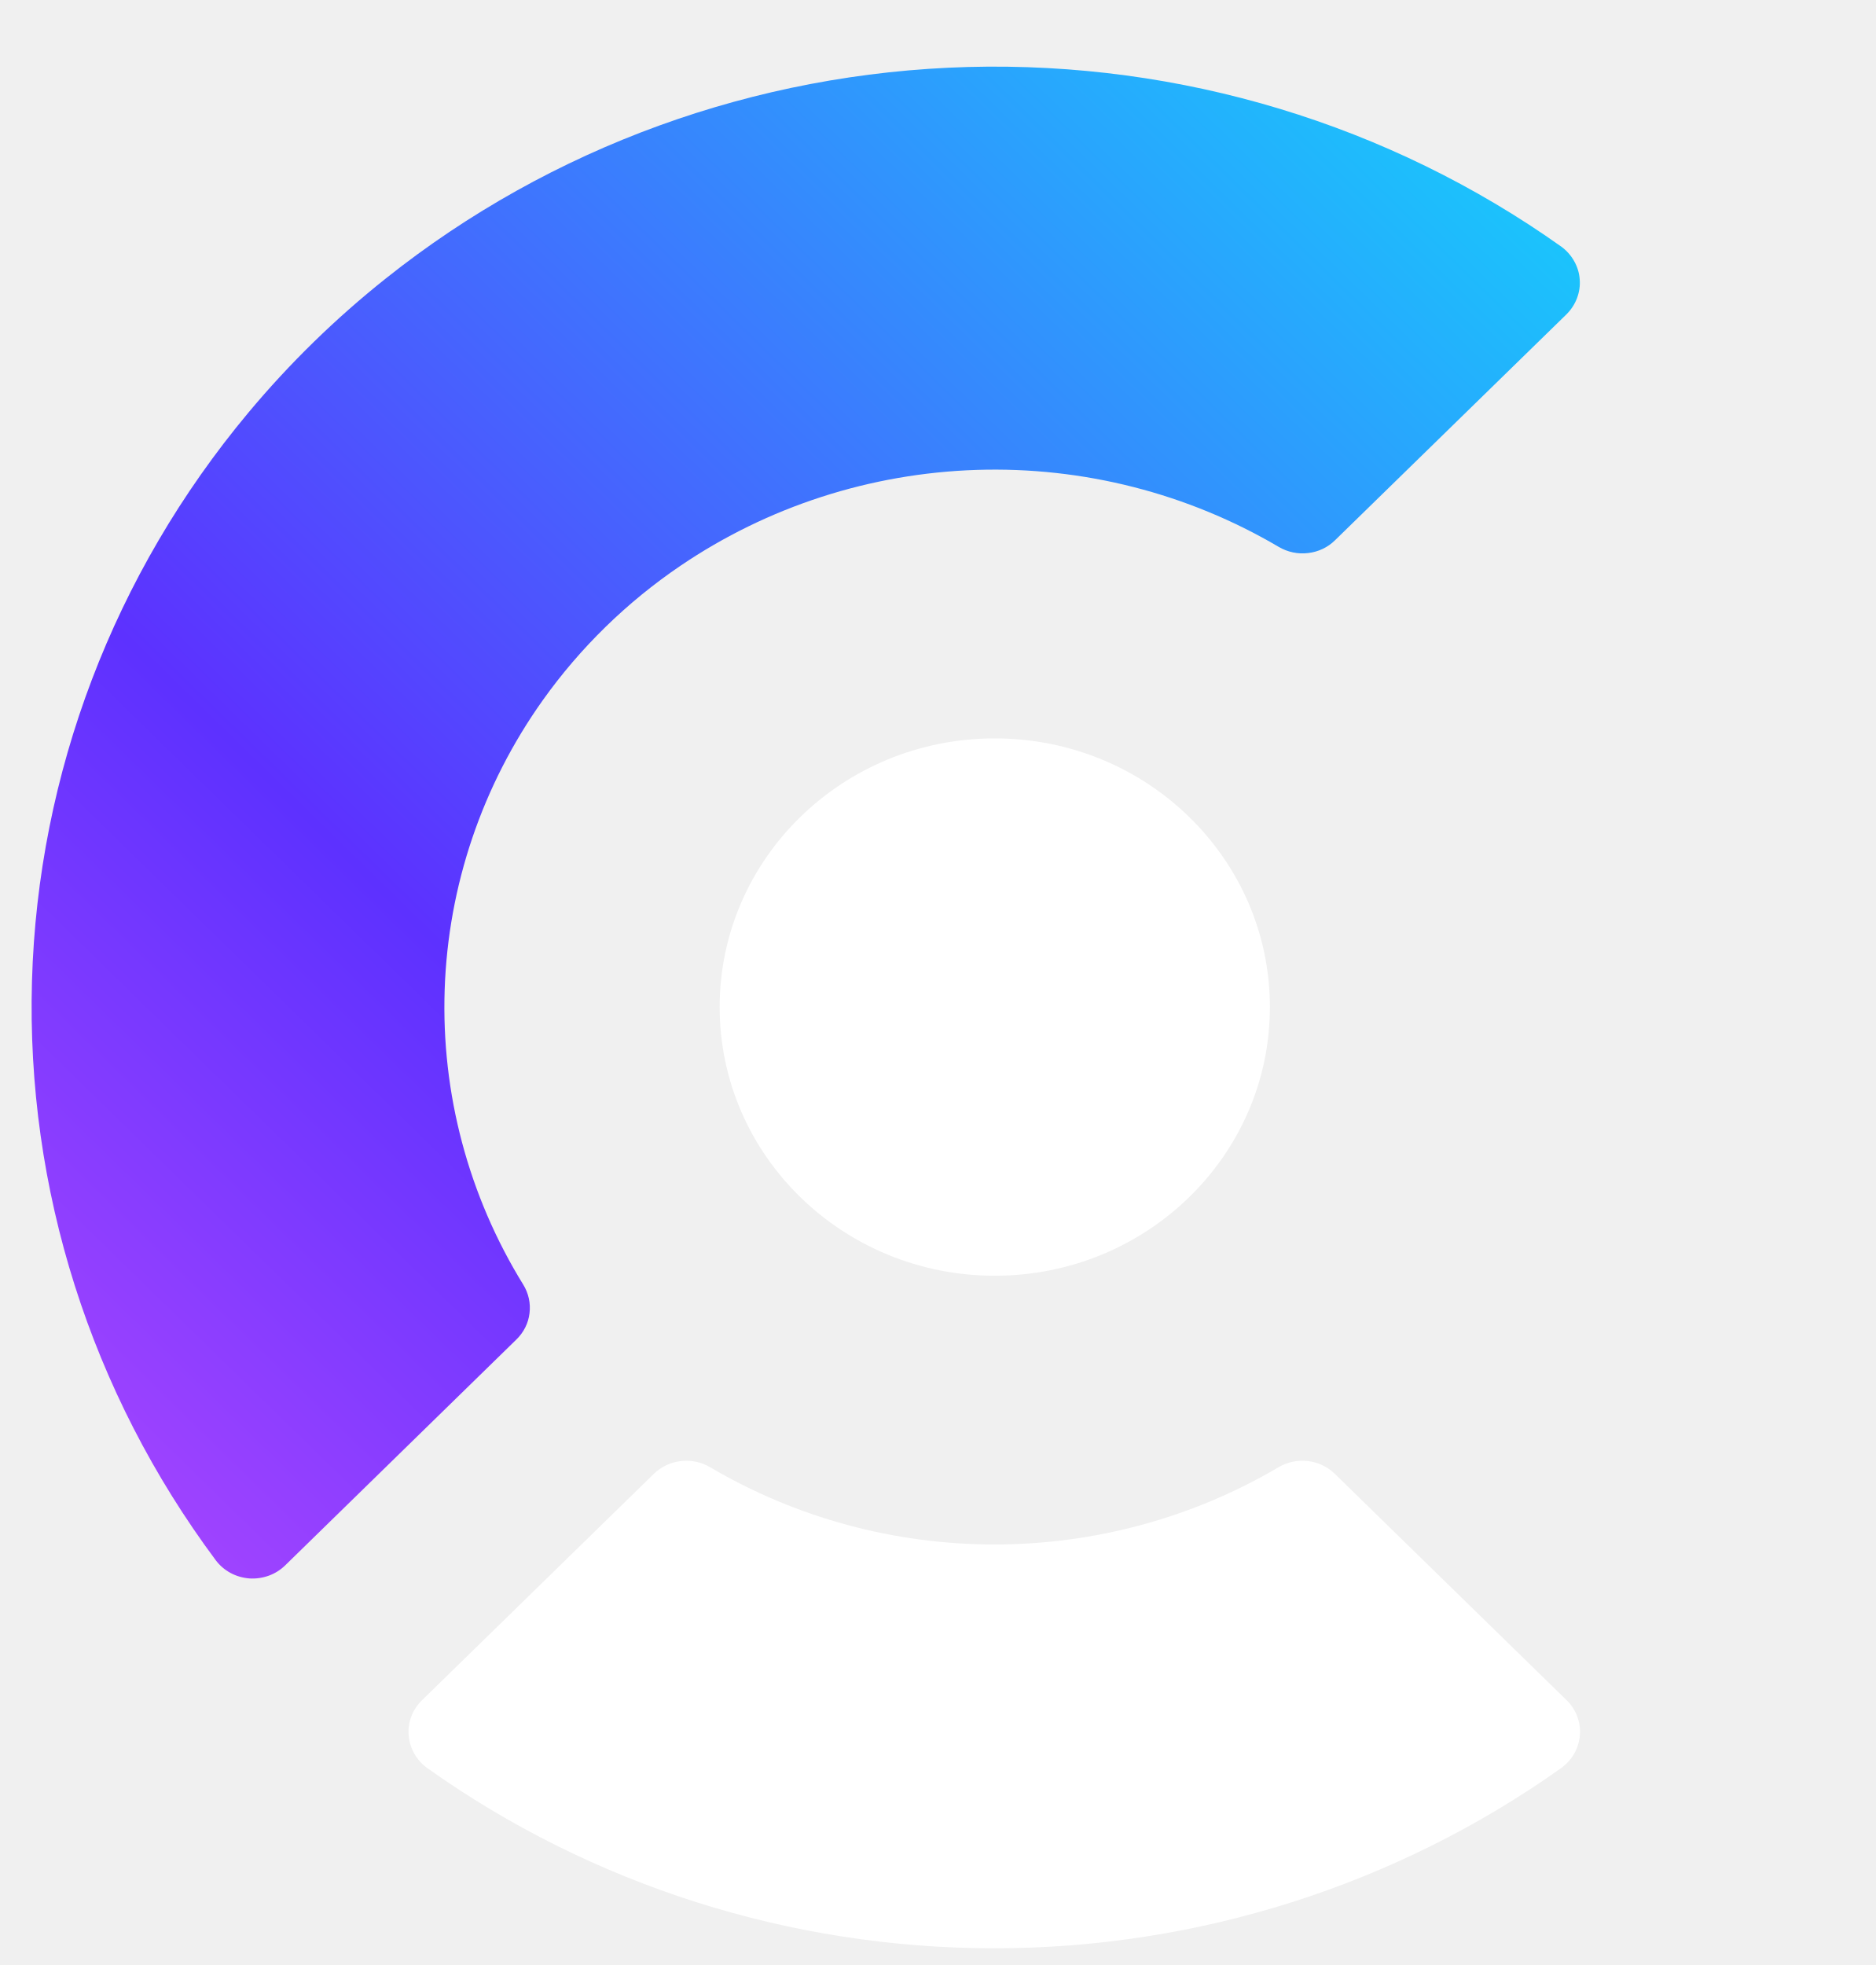
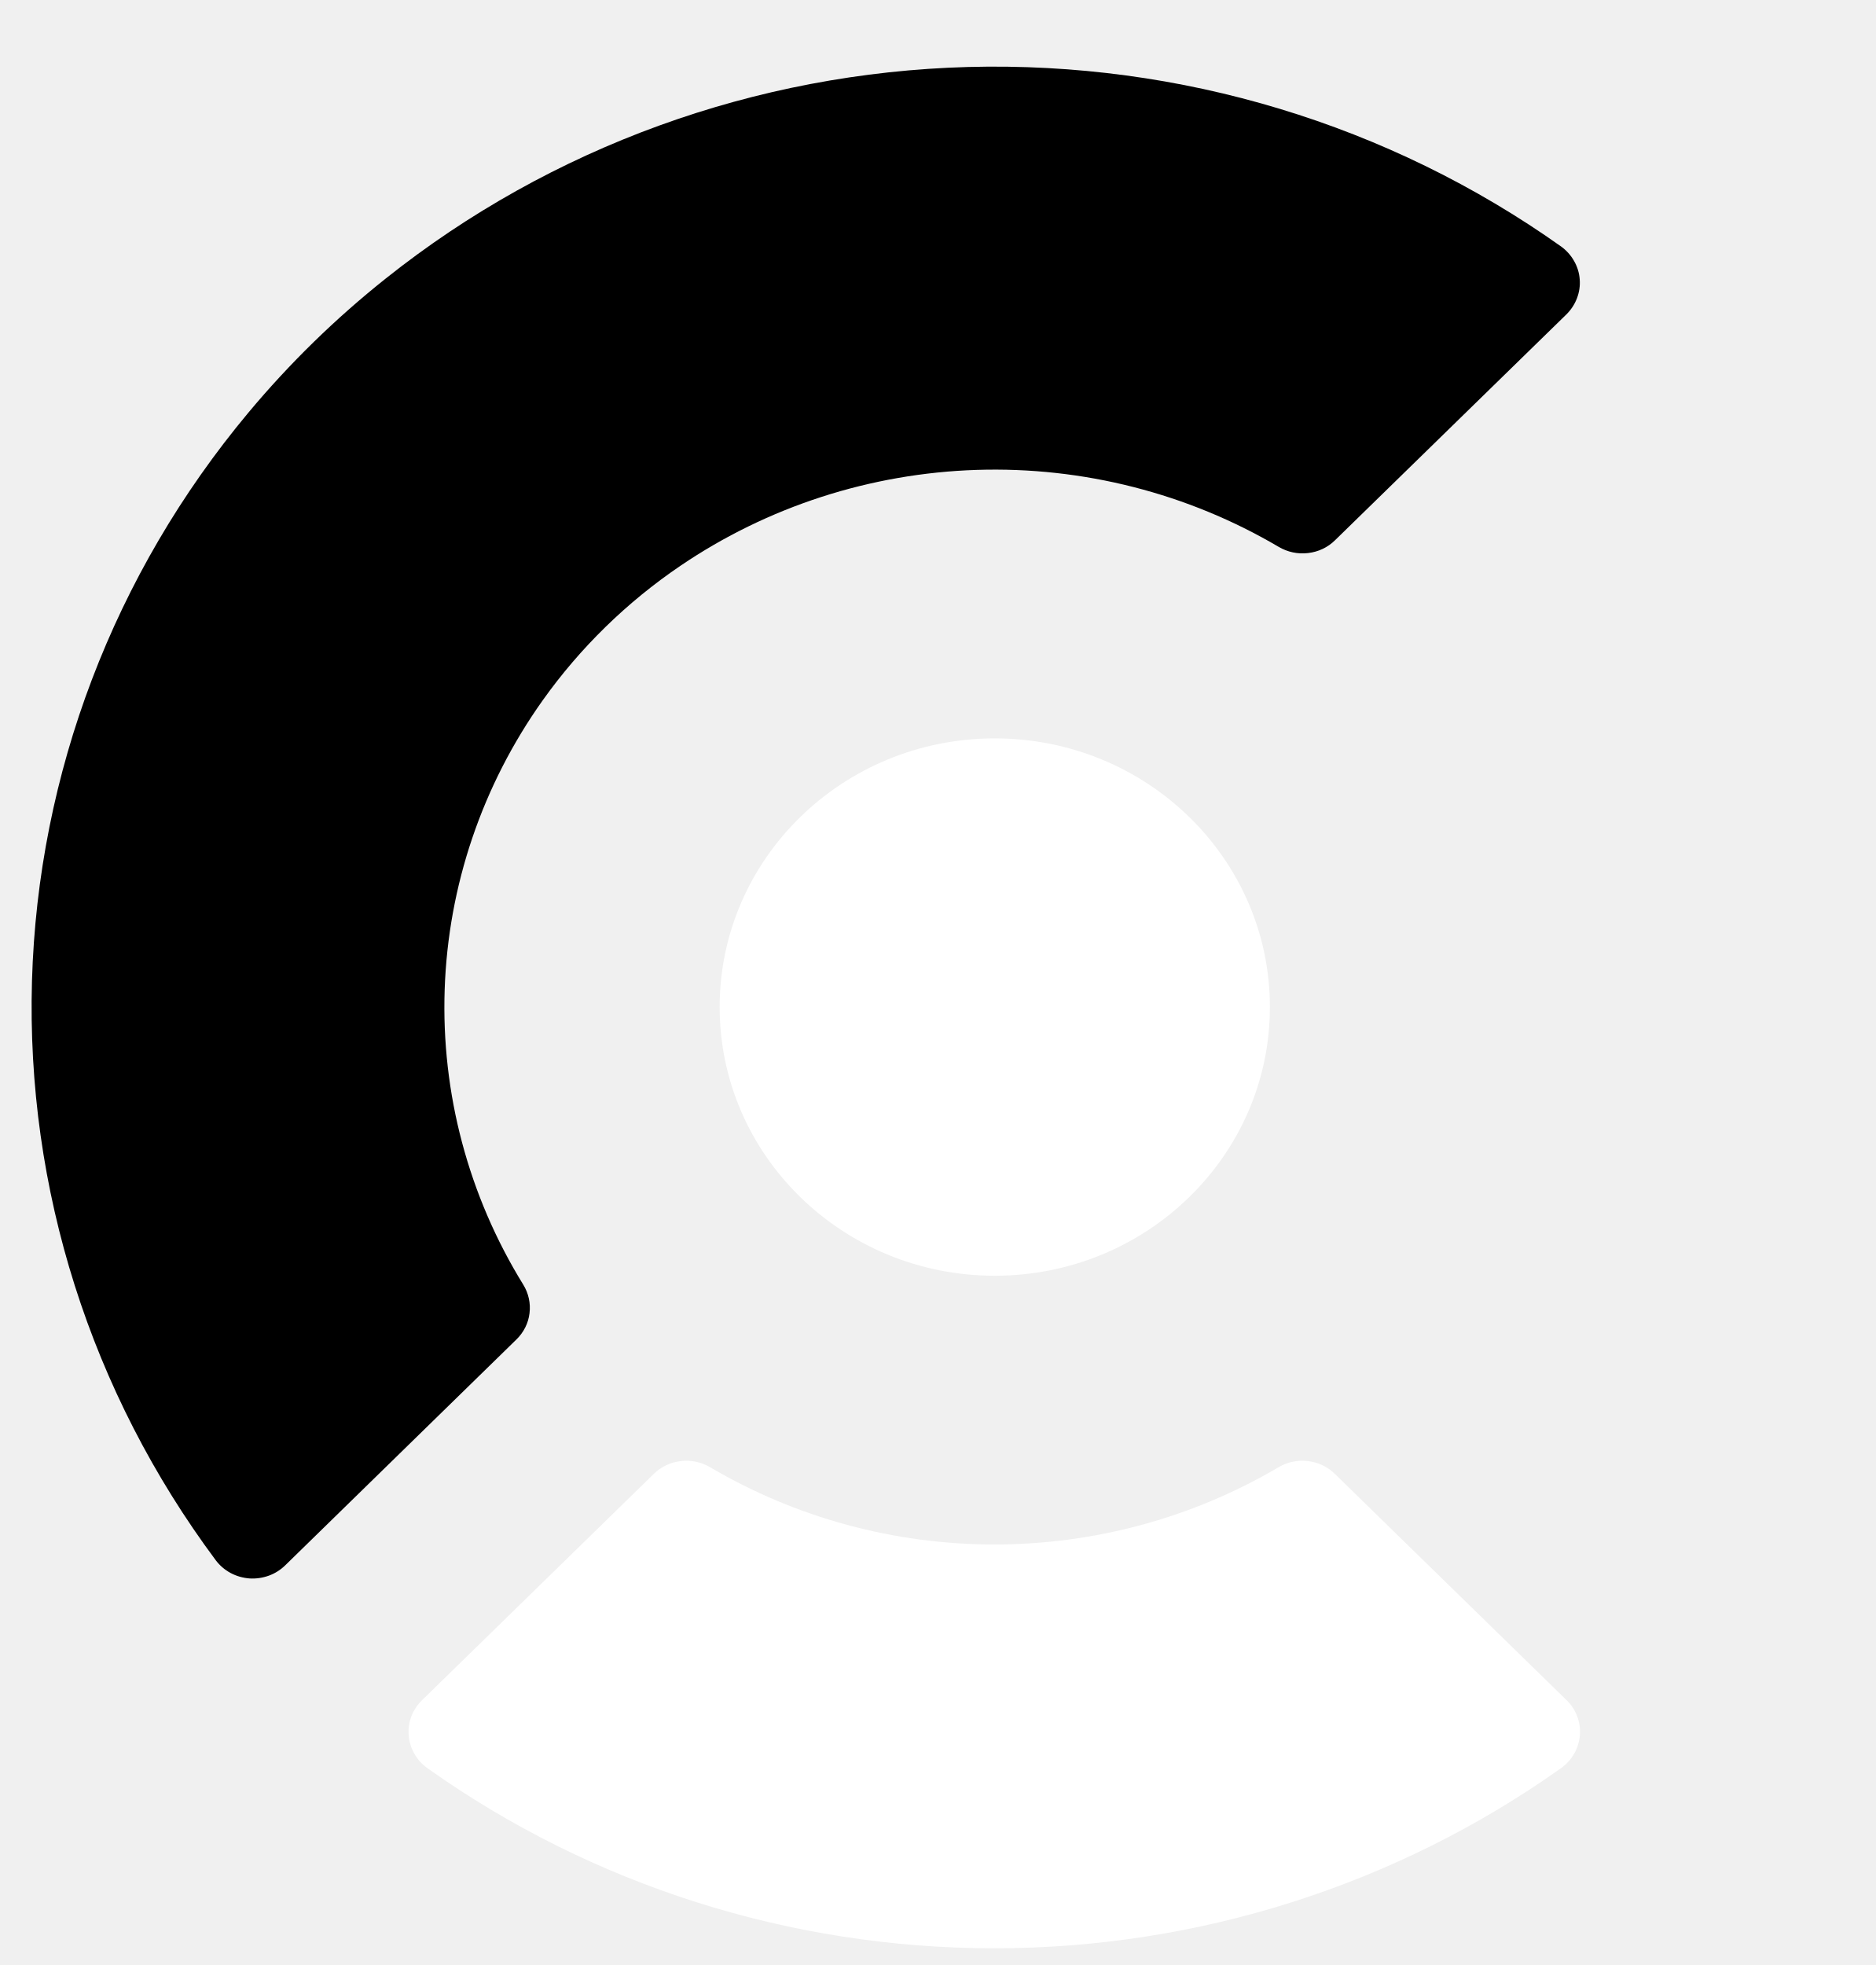
<svg xmlns="http://www.w3.org/2000/svg" width="21" height="22" viewBox="0 0 21 22" fill="none">
  <g clip-path="url(#clip0_3307_1754)">
    <path d="M17.538 3.521L14.948 6.049C14.867 6.129 14.761 6.179 14.646 6.192C14.532 6.206 14.417 6.181 14.318 6.123C13.3 5.523 12.125 5.223 10.936 5.261C9.747 5.299 8.595 5.672 7.618 6.335C7.017 6.743 6.496 7.252 6.078 7.839C5.399 8.793 5.018 9.918 4.979 11.079C4.94 12.24 5.245 13.388 5.859 14.383C5.918 14.479 5.943 14.591 5.929 14.703C5.916 14.814 5.864 14.917 5.783 14.996L3.194 17.525C3.142 17.576 3.079 17.616 3.01 17.641C2.94 17.666 2.866 17.677 2.792 17.672C2.719 17.666 2.647 17.646 2.582 17.611C2.517 17.576 2.461 17.528 2.417 17.47C1.016 15.589 0.292 13.309 0.358 10.984C0.424 8.66 1.276 6.422 2.781 4.62C3.241 4.069 3.757 3.565 4.322 3.116C6.167 1.647 8.458 0.815 10.838 0.75C13.219 0.686 15.554 1.393 17.48 2.76C17.539 2.803 17.589 2.858 17.625 2.922C17.661 2.985 17.683 3.055 17.688 3.127C17.694 3.2 17.683 3.272 17.657 3.34C17.631 3.408 17.59 3.47 17.538 3.521Z" fill="url(#paint0_linear_3307_1754)" />
    <path d="M17.535 19.029L14.946 16.501C14.864 16.421 14.758 16.371 14.644 16.358C14.53 16.344 14.414 16.369 14.316 16.427C13.356 16.993 12.255 17.292 11.134 17.292C10.012 17.292 8.912 16.993 7.951 16.427C7.853 16.369 7.737 16.344 7.623 16.358C7.509 16.371 7.403 16.421 7.321 16.501L4.732 19.029C4.678 19.08 4.635 19.142 4.608 19.211C4.581 19.279 4.57 19.353 4.576 19.426C4.581 19.5 4.603 19.571 4.64 19.635C4.676 19.699 4.727 19.755 4.788 19.798C6.632 21.107 8.852 21.813 11.132 21.813C13.411 21.813 15.632 21.107 17.476 19.798C17.537 19.755 17.588 19.7 17.625 19.636C17.662 19.572 17.684 19.5 17.69 19.427C17.696 19.354 17.685 19.28 17.658 19.211C17.631 19.142 17.59 19.08 17.535 19.029Z" fill="white" />
    <path d="M11.138 14.283C12.84 14.283 14.219 12.936 14.219 11.275C14.219 9.614 12.84 8.267 11.138 8.267C9.437 8.267 8.058 9.614 8.058 11.275C8.058 12.936 9.437 14.283 11.138 14.283Z" fill="white" />
  </g>
  <defs>
    <linearGradient id="paint0_linear_3307_1754" x1="15.104" y1="-0.797" x2="-6.214" y2="21.036" gradientUnits="userSpaceOnUse">
-       <stop stop-color="#17CCFC" />
-       <stop offset="0.5" stop-color="#5D31FF" />
-       <stop offset="1" stop-color="#F35AFF" />
+       <stop stopColor="#17CCFC" />
+       <stop offset="0.5" stopColor="#5D31FF" />
+       <stop offset="1" stopColor="#F35AFF" />
    </linearGradient>
    <clipPath id="clip0_3307_1754">
      <rect width="20.013" height="21.066" fill="white" transform="translate(0.353516 0.746338)" />
    </clipPath>
  </defs>
</svg>
